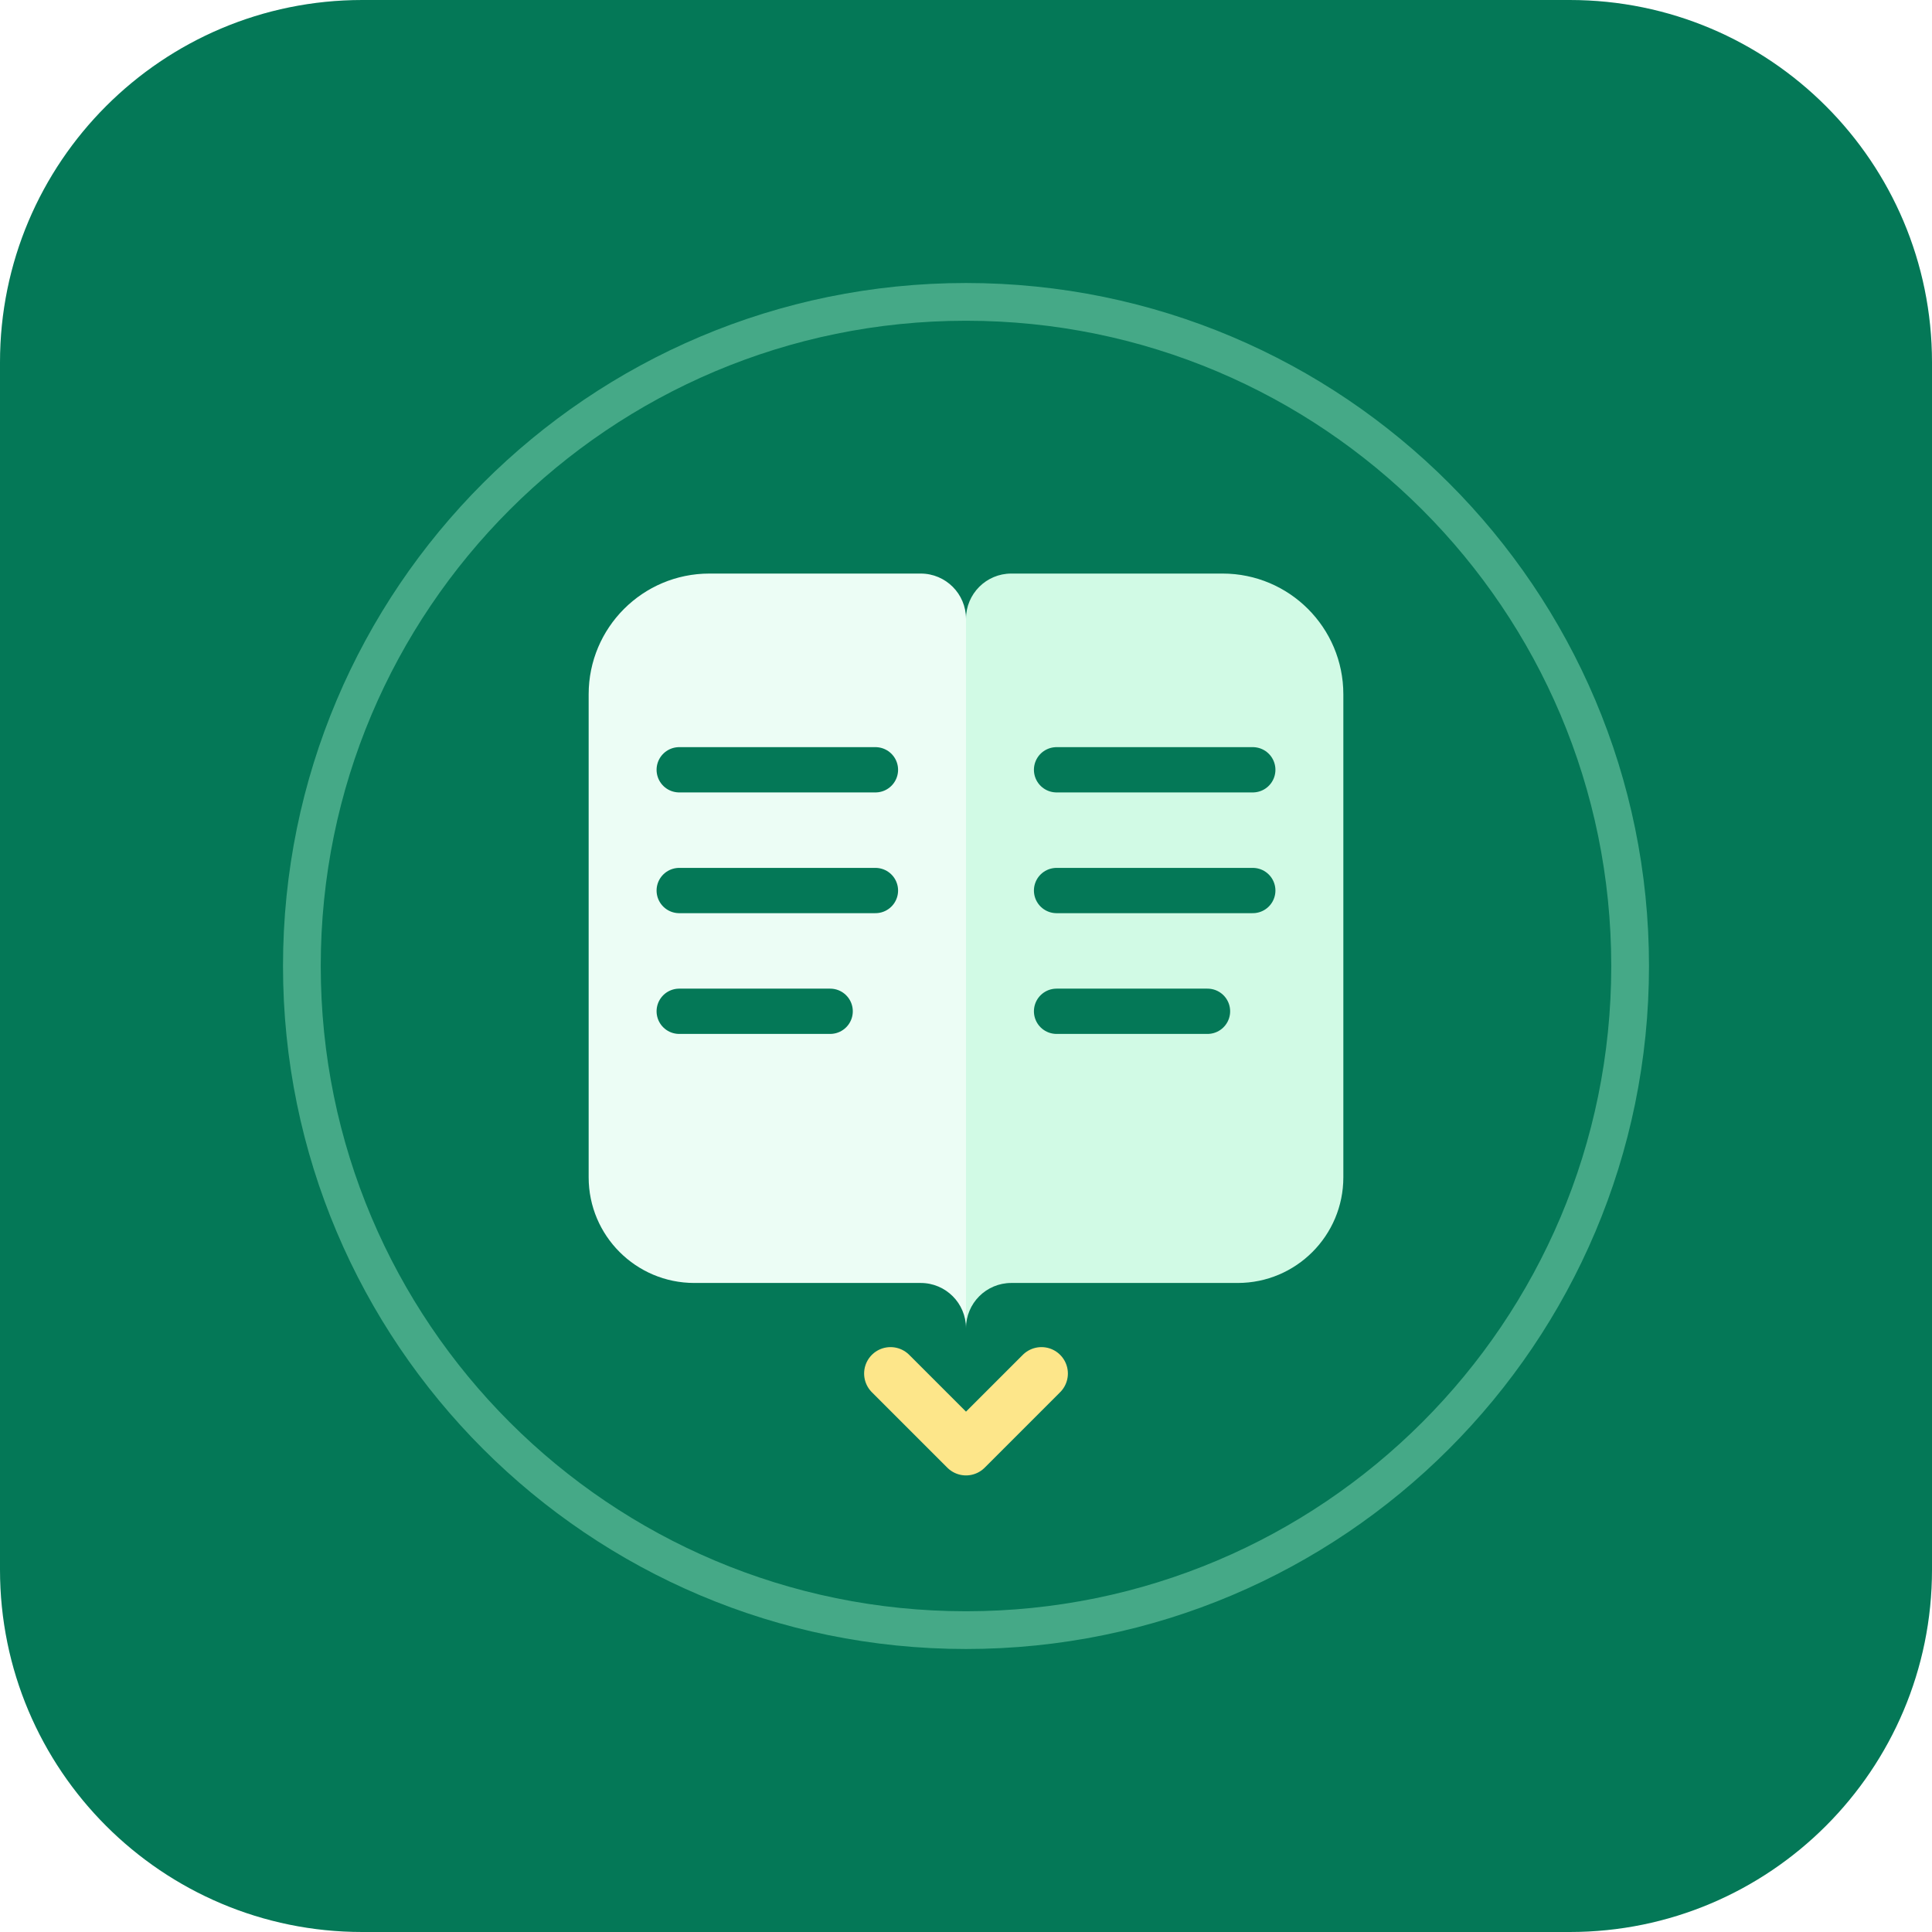
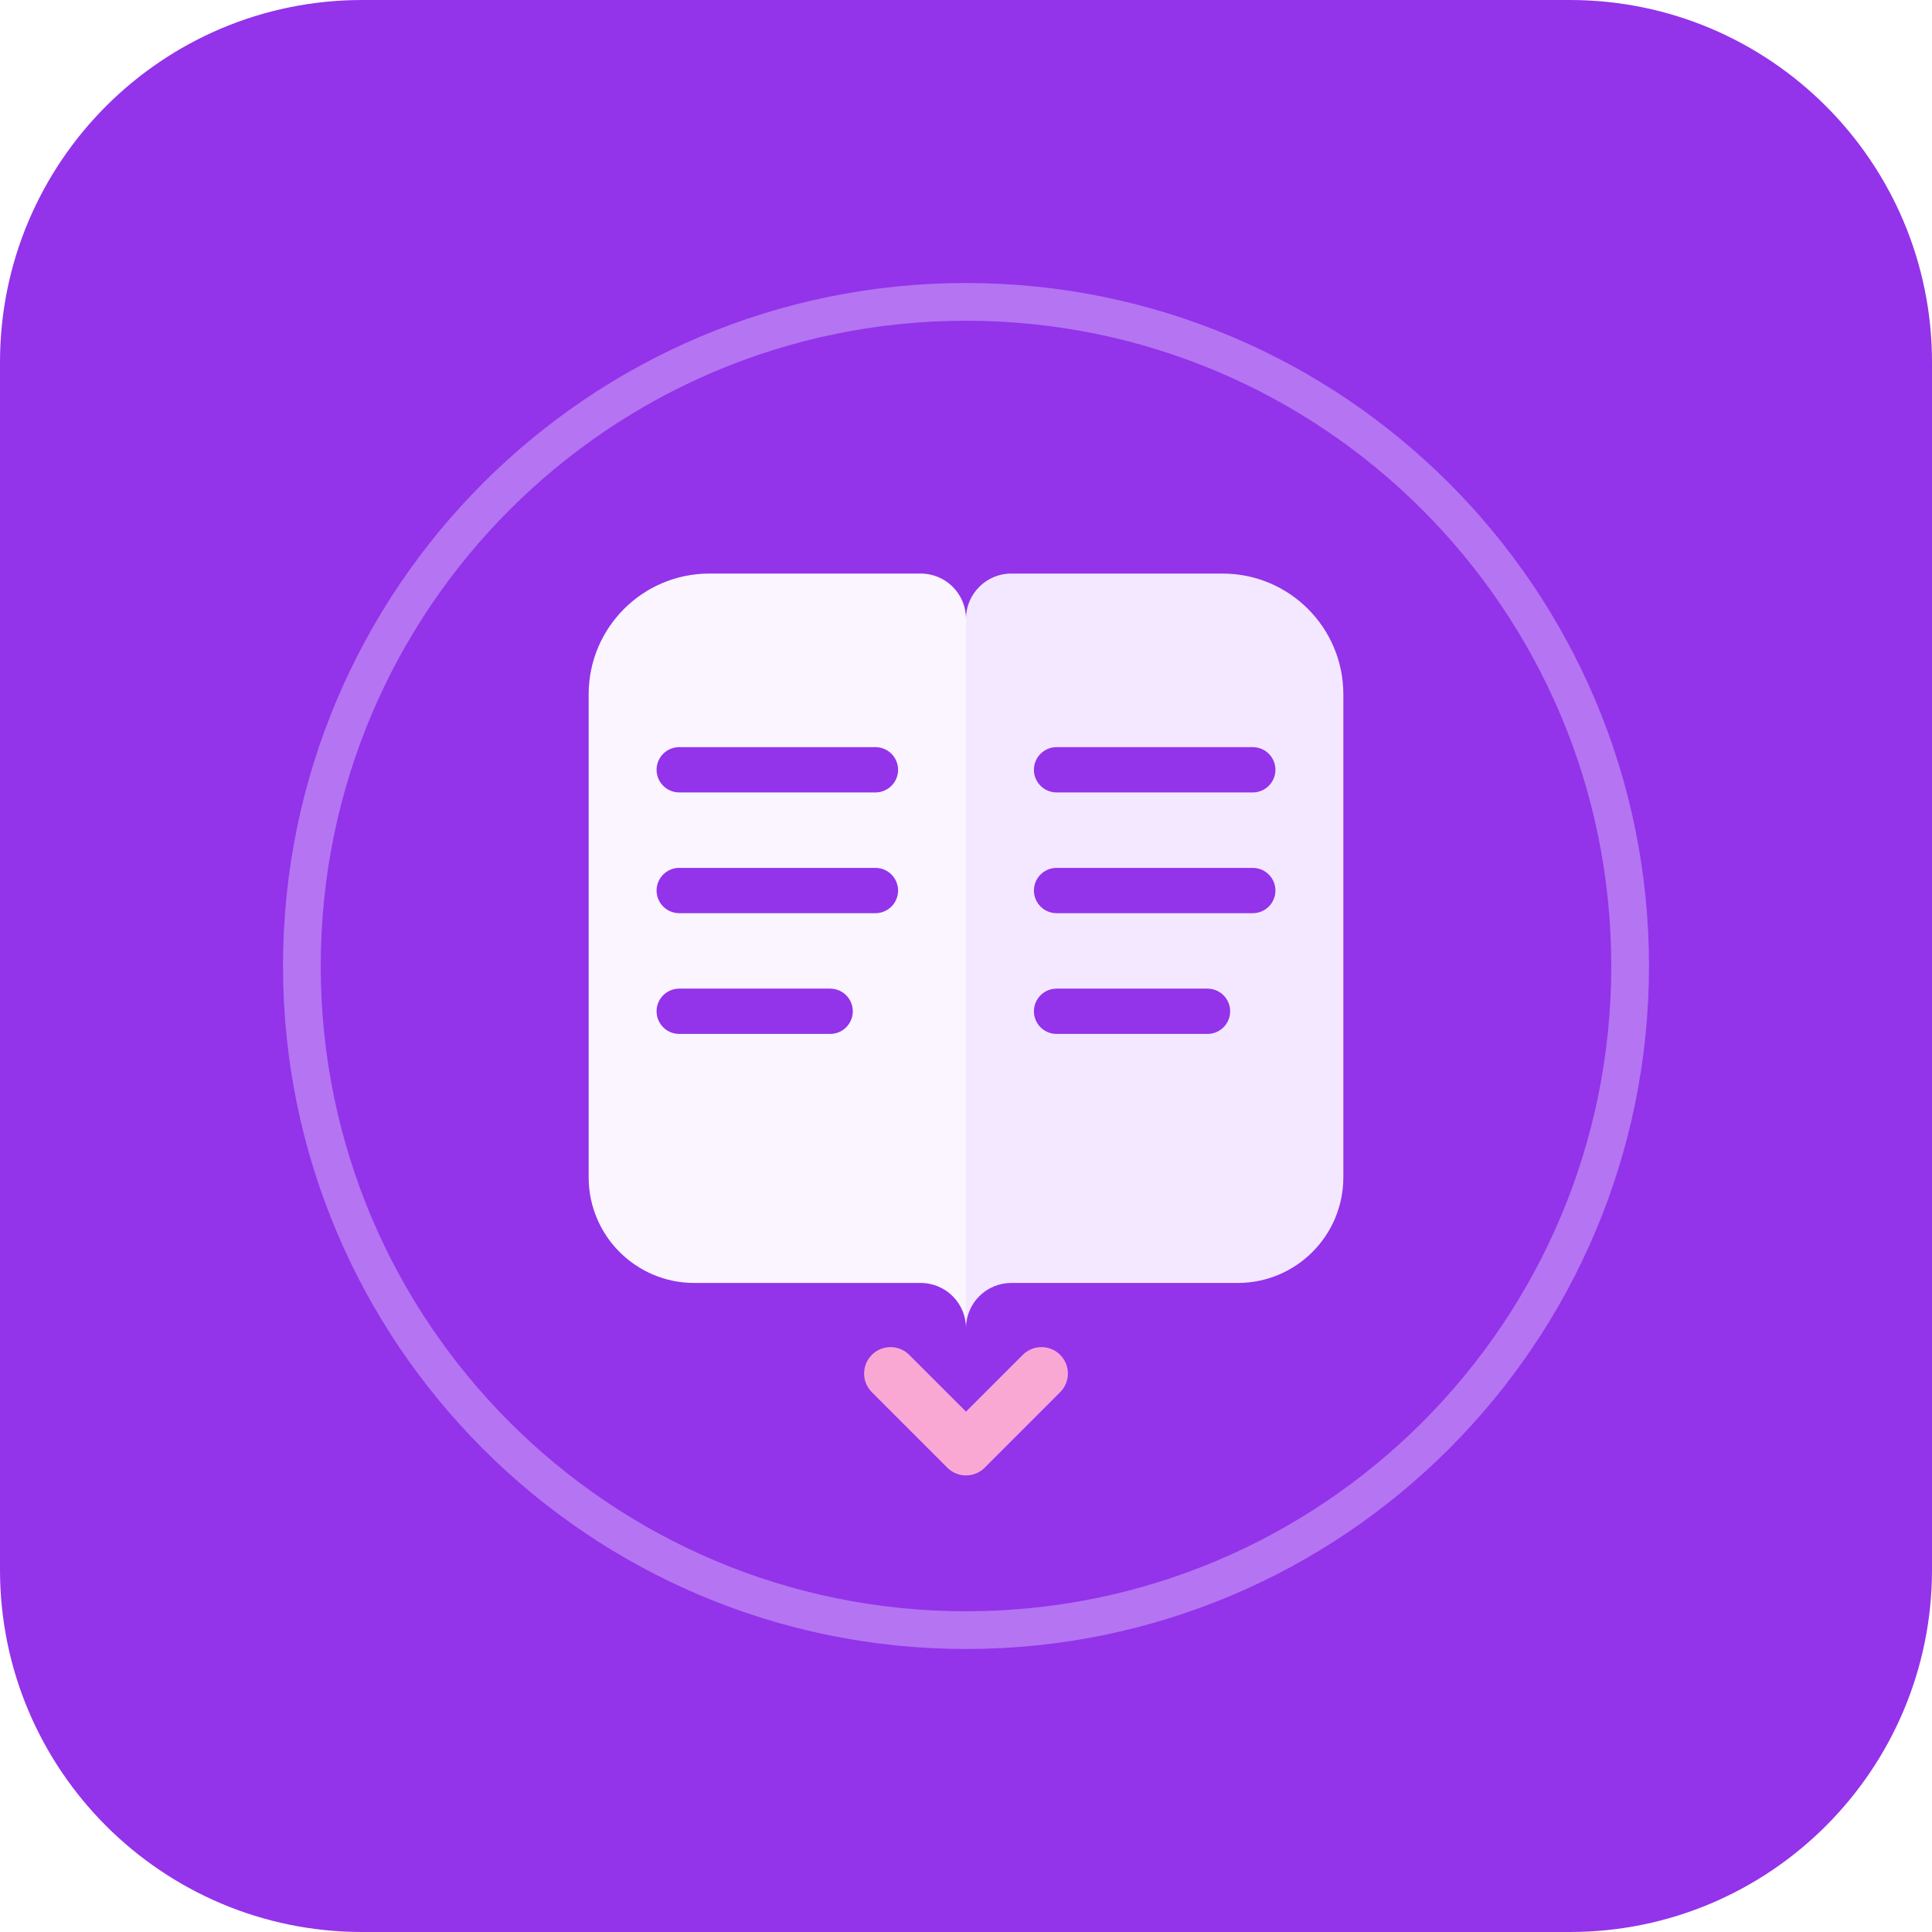
<svg xmlns="http://www.w3.org/2000/svg" viewBox="0 0 512 512" width="512" height="512">
-   <rect width="512" height="512" rx="96" fill="#047857" />
-   <circle cx="256" cy="256" r="176" fill="none" stroke="#A7F3D0" stroke-width="10" opacity="0.4" />
-   <path d="M156 184C156 166.327 170.327 152 188 152H244C250.627 152 256 157.373 256 164V352C256 345.373 250.627 340 244 340H184C168.536 340 156 327.464 156 312V184Z" fill="#ECFDF5" />
-   <path d="M356 184C356 166.327 341.673 152 324 152H268C261.373 152 256 157.373 256 164V352C256 345.373 261.373 340 268 340H328C343.464 340 356 327.464 356 312V184Z" fill="#D1FAE5" />
-   <path d="M180 204H232M180 236H232M180 268H220" stroke="#047857" stroke-width="12" stroke-linecap="round" />
-   <path d="M280 204H332M280 236H332M280 268H320" stroke="#047857" stroke-width="12" stroke-linecap="round" />
-   <path d="M236 364L256 384L276 364" stroke="#FDE68A" stroke-width="14" stroke-linecap="round" stroke-linejoin="round" fill="none" />
+   <rect width="512" height="512" rx="96" fill="#9333ea" />
+   <circle cx="256" cy="256" r="176" fill="none" stroke="#E9D5FF" stroke-width="10" opacity="0.4" />
+   <path d="M156 184C156 166.327 170.327 152 188 152H244C250.627 152 256 157.373 256 164V352C256 345.373 250.627 340 244 340H184C168.536 340 156 327.464 156 312V184Z" fill="#FAF5FF" />
+   <path d="M356 184C356 166.327 341.673 152 324 152H268C261.373 152 256 157.373 256 164V352C256 345.373 261.373 340 268 340H328C343.464 340 356 327.464 356 312V184Z" fill="#F3E8FF" />
+   <path d="M180 204H232M180 236H232M180 268H220" stroke="#9333ea" stroke-width="12" stroke-linecap="round" />
+   <path d="M280 204H332M280 236H332M280 268H320" stroke="#9333ea" stroke-width="12" stroke-linecap="round" />
+   <path d="M236 364L256 384L276 364" stroke="#F9A8D4" stroke-width="14" stroke-linecap="round" stroke-linejoin="round" fill="none" />
</svg>
